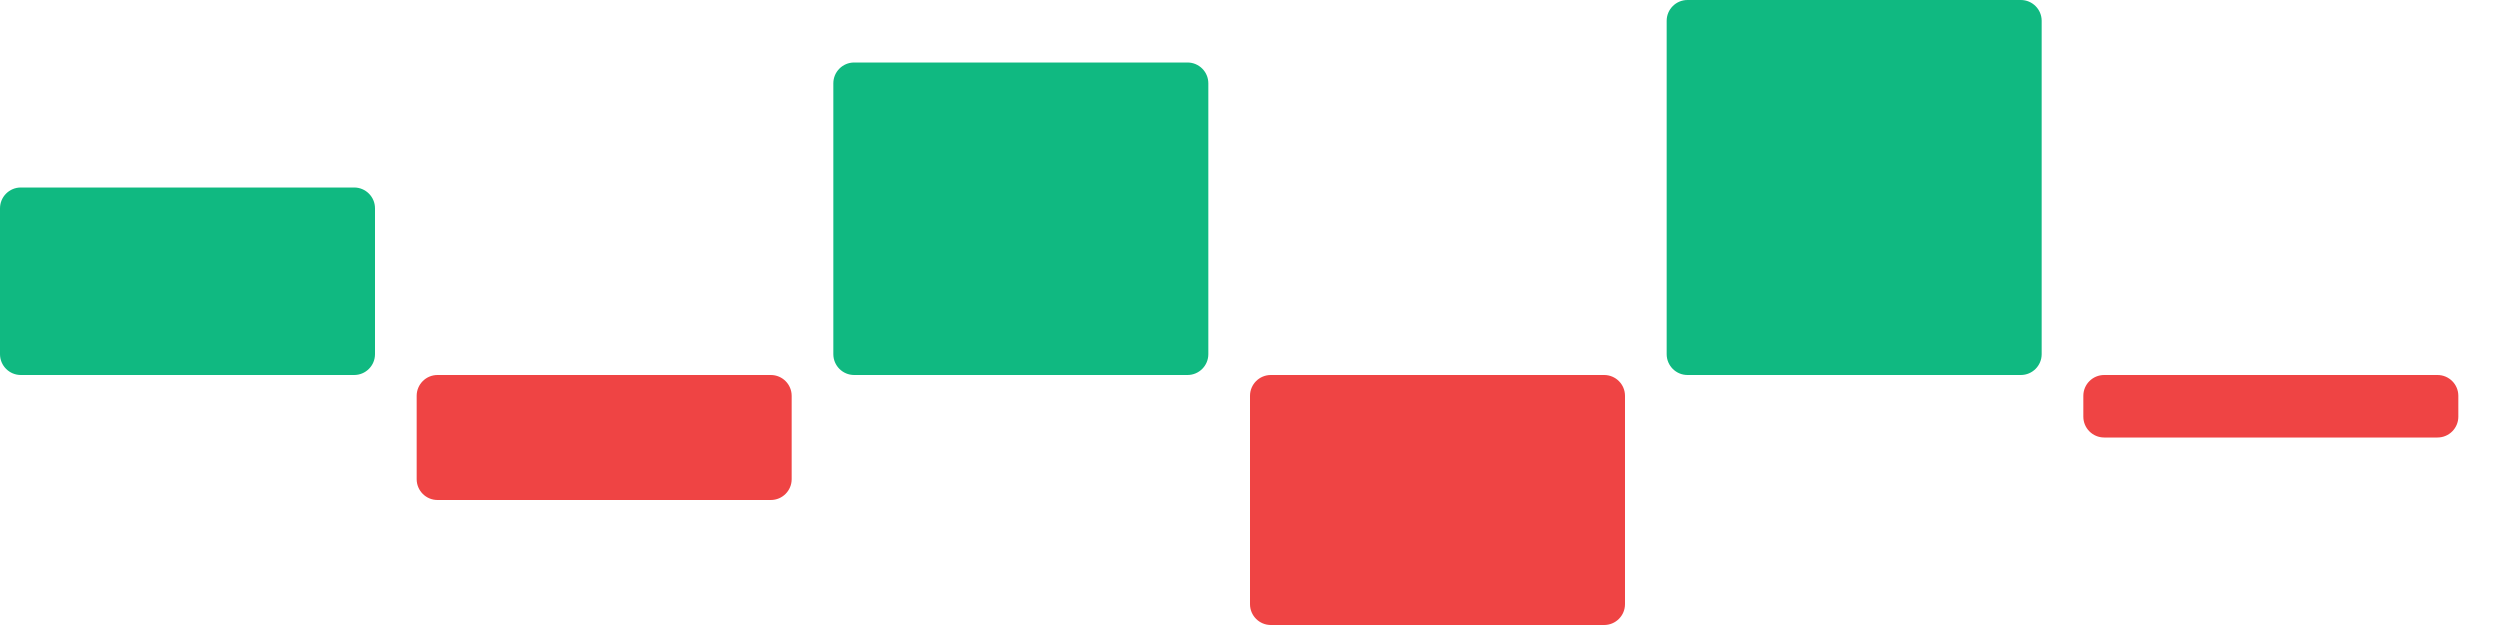
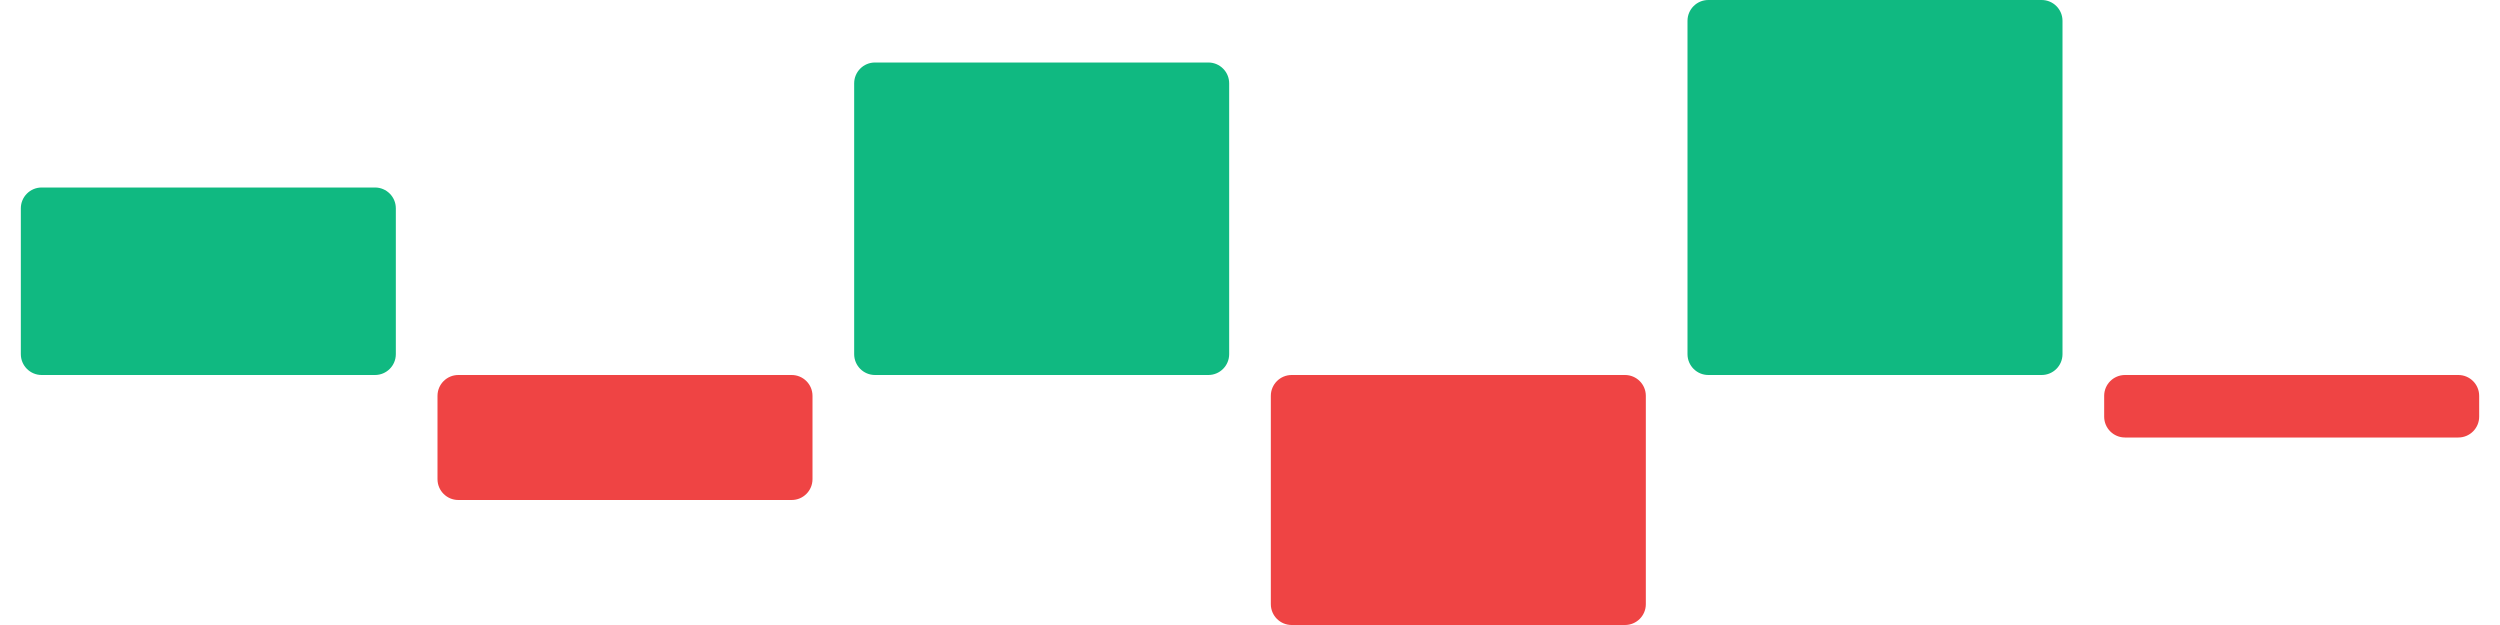
<svg xmlns="http://www.w3.org/2000/svg" width="480" height="120" viewBox="0 0 480 120" preserveAspectRatio="none">
  <rect x="0" y="0" width="480" height="120" fill="#FFFFFF" />
-   <rect x="0.0" y="36.0" width="72.0" height="36.0" fill="#10B981" rx="4.0" />
-   <rect x="80.0" y="72.0" width="72.0" height="24.0" fill="#EF4444" rx="4.0" />
-   <rect x="160.0" y="12.0" width="72.0" height="60.0" fill="#10B981" rx="4.0" />
-   <rect x="240.0" y="72.0" width="72.0" height="48.0" fill="#EF4444" rx="4.0" />
-   <rect x="320.0" y="0.0" width="72.0" height="72.0" fill="#10B981" rx="4.0" />
-   <rect x="400.0" y="72.0" width="72.0" height="12.0" fill="#EF4444" rx="4.0" />
+   <rect x="4.0" y="36.0" width="72.0" height="36.0" fill="#10B981" rx="4.0" />
+   <rect x="84.0" y="72.0" width="72.0" height="24.0" fill="#EF4444" rx="4.0" />
+   <rect x="164.0" y="12.0" width="72.0" height="60.0" fill="#10B981" rx="4.0" />
+   <rect x="244.0" y="72.0" width="72.0" height="48.0" fill="#EF4444" rx="4.0" />
+   <rect x="324.0" y="0.0" width="72.0" height="72.0" fill="#10B981" rx="4.0" />
+   <rect x="404.0" y="72.0" width="72.0" height="12.0" fill="#EF4444" rx="4.0" />
</svg>
